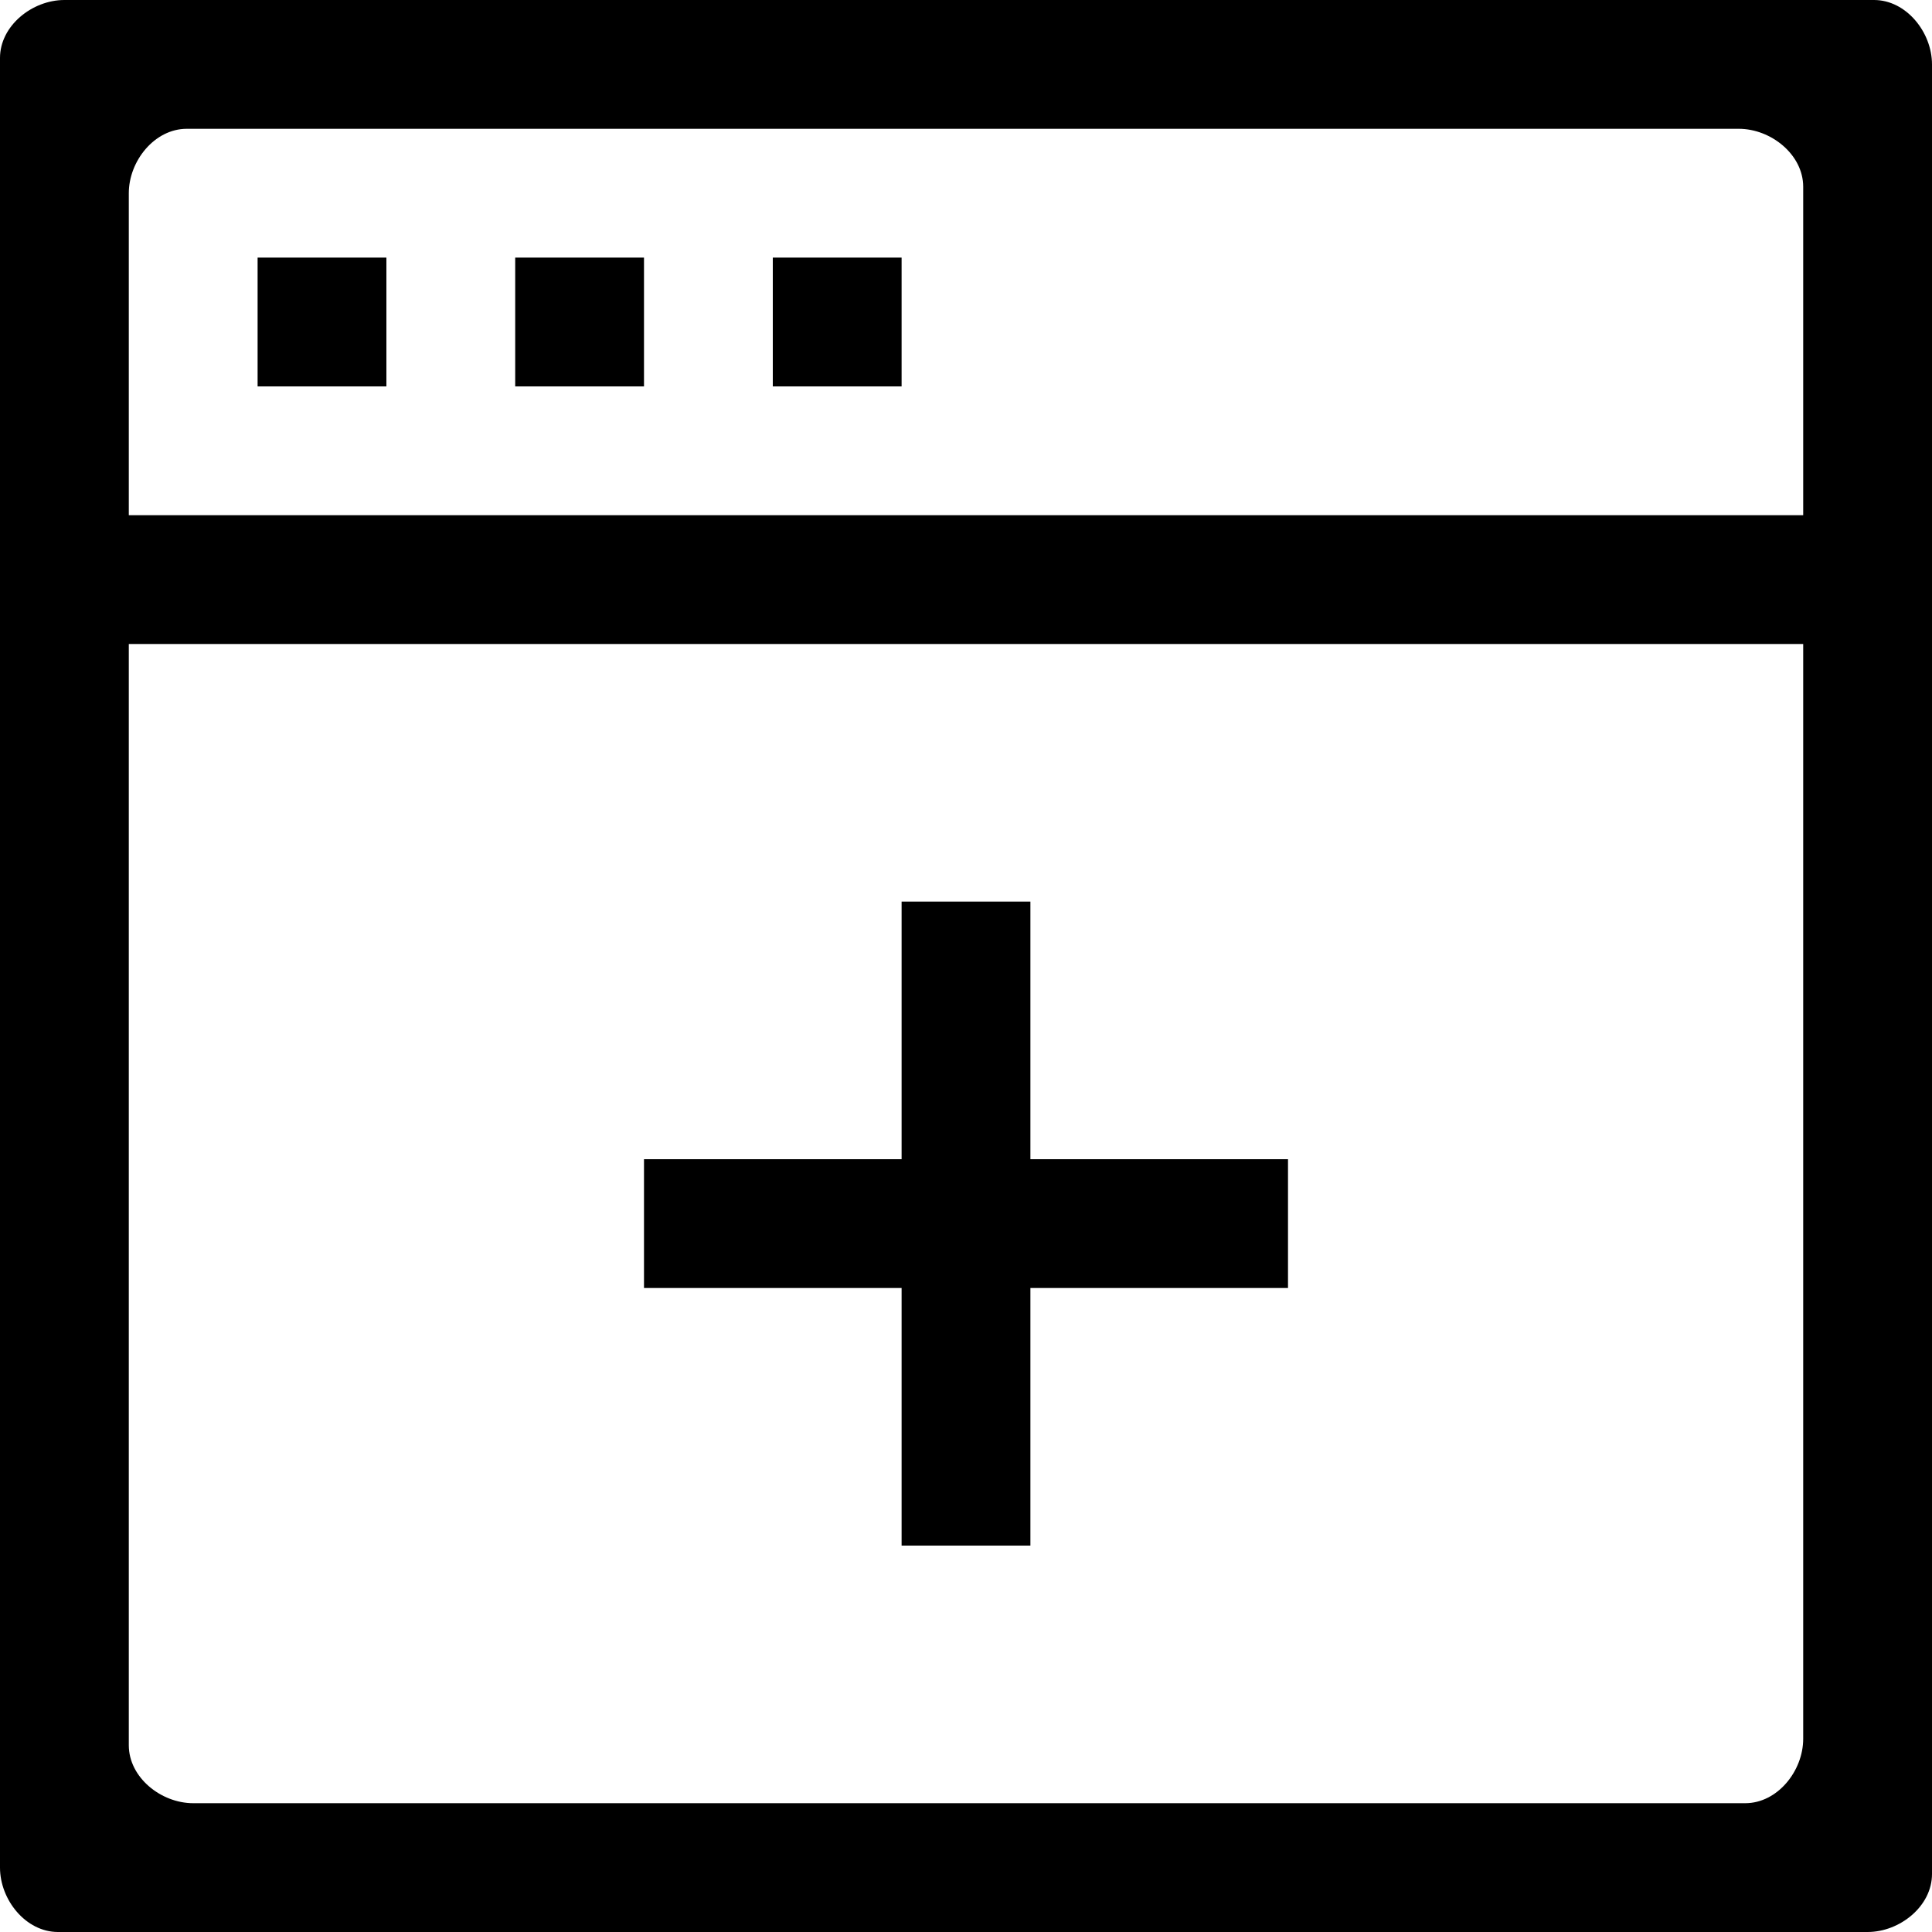
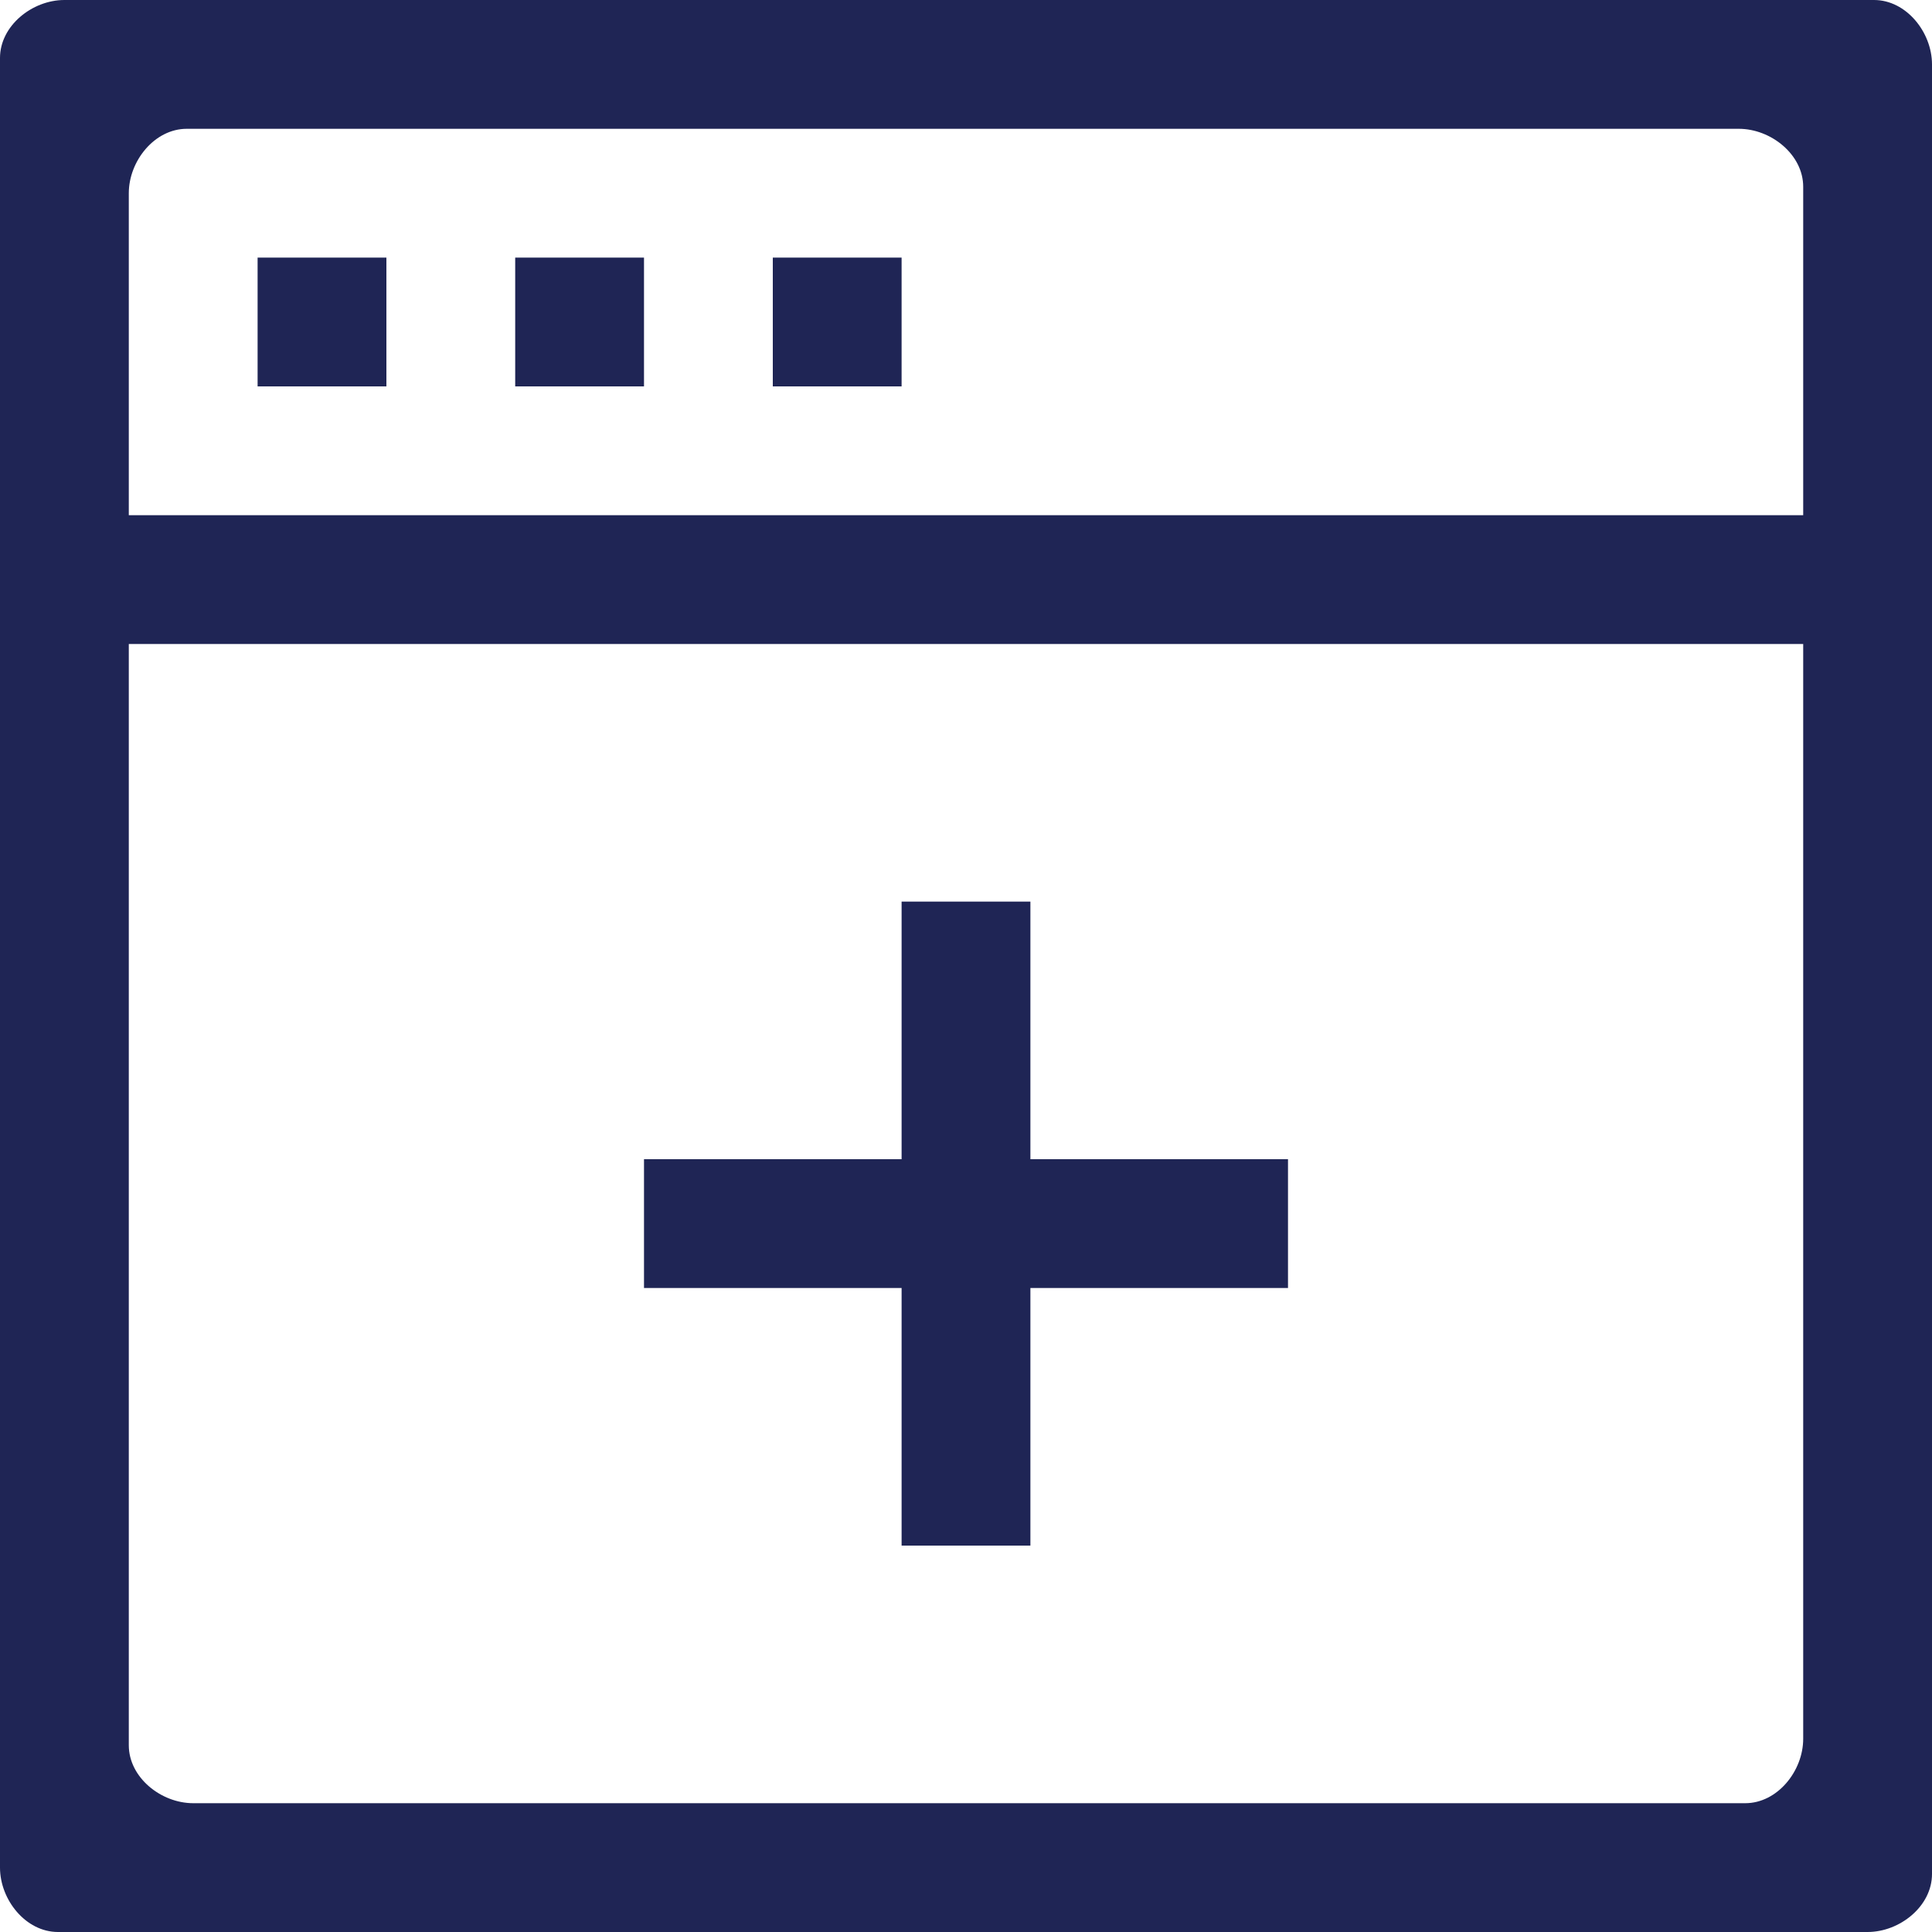
<svg xmlns="http://www.w3.org/2000/svg" version="1.1" id="b8c937cc-f18e-4324-9f96-db15f4171b27" x="0px" y="0px" viewBox="0 0 30 30" enable-background="new 0 0 30 30" xml:space="preserve">
-   <path id="bd6dbd14-854d-4f5f-9e78-91c51a2a275e" fill-rule="evenodd" clip-rule="evenodd" d="M28,8H2V3c0-0.5,0.4-1,0.9-1  C2.9,2,3,2,3,2h24c0.5,0,1,0.4,1,0.9c0,0,0,0.1,0,0.1V8z M28,27c0,0.5-0.4,1-0.9,1c0,0-0.1,0-0.1,0H3c-0.5,0-1-0.4-1-0.9  c0,0,0-0.1,0-0.1V10h26V27z M29,0H1C0.5,0,0,0.4,0,0.9C0,0.9,0,1,0,1v28c0,0.5,0.4,1,0.9,1c0,0,0.1,0,0.1,0h28c0.5,0,1-0.4,1-0.9  c0,0,0-0.1,0-0.1V1c0-0.5-0.4-1-0.9-1C29.1,0,29,0,29,0z M8,6h2V4H8V6z M12,6h2V4h-2V6z M4,6h2V4H4V6z M14,24h2v-4h4v-2h-4v-4h-2v4  h-4v2h4V24z" />
+   <path id="bd6dbd14-854d-4f5f-9e78-91c51a2a275e" fill="#1f2555" fill-rule="evenodd" clip-rule="evenodd" d="M28,8H2V3c0-0.5,0.4-1,0.9-1  C2.9,2,3,2,3,2h24c0.5,0,1,0.4,1,0.9c0,0,0,0.1,0,0.1V8z M28,27c0,0.5-0.4,1-0.9,1c0,0-0.1,0-0.1,0H3c-0.5,0-1-0.4-1-0.9  c0,0,0-0.1,0-0.1V10h26V27z M29,0H1C0.5,0,0,0.4,0,0.9C0,0.9,0,1,0,1v28c0,0.5,0.4,1,0.9,1c0,0,0.1,0,0.1,0h28c0.5,0,1-0.4,1-0.9  c0,0,0-0.1,0-0.1V1c0-0.5-0.4-1-0.9-1C29.1,0,29,0,29,0z M8,6h2V4H8V6z M12,6h2V4h-2V6z M4,6h2V4H4V6z M14,24h2v-4h4v-2h-4v-4h-2v4  h-4v2h4V24z" />
</svg>
